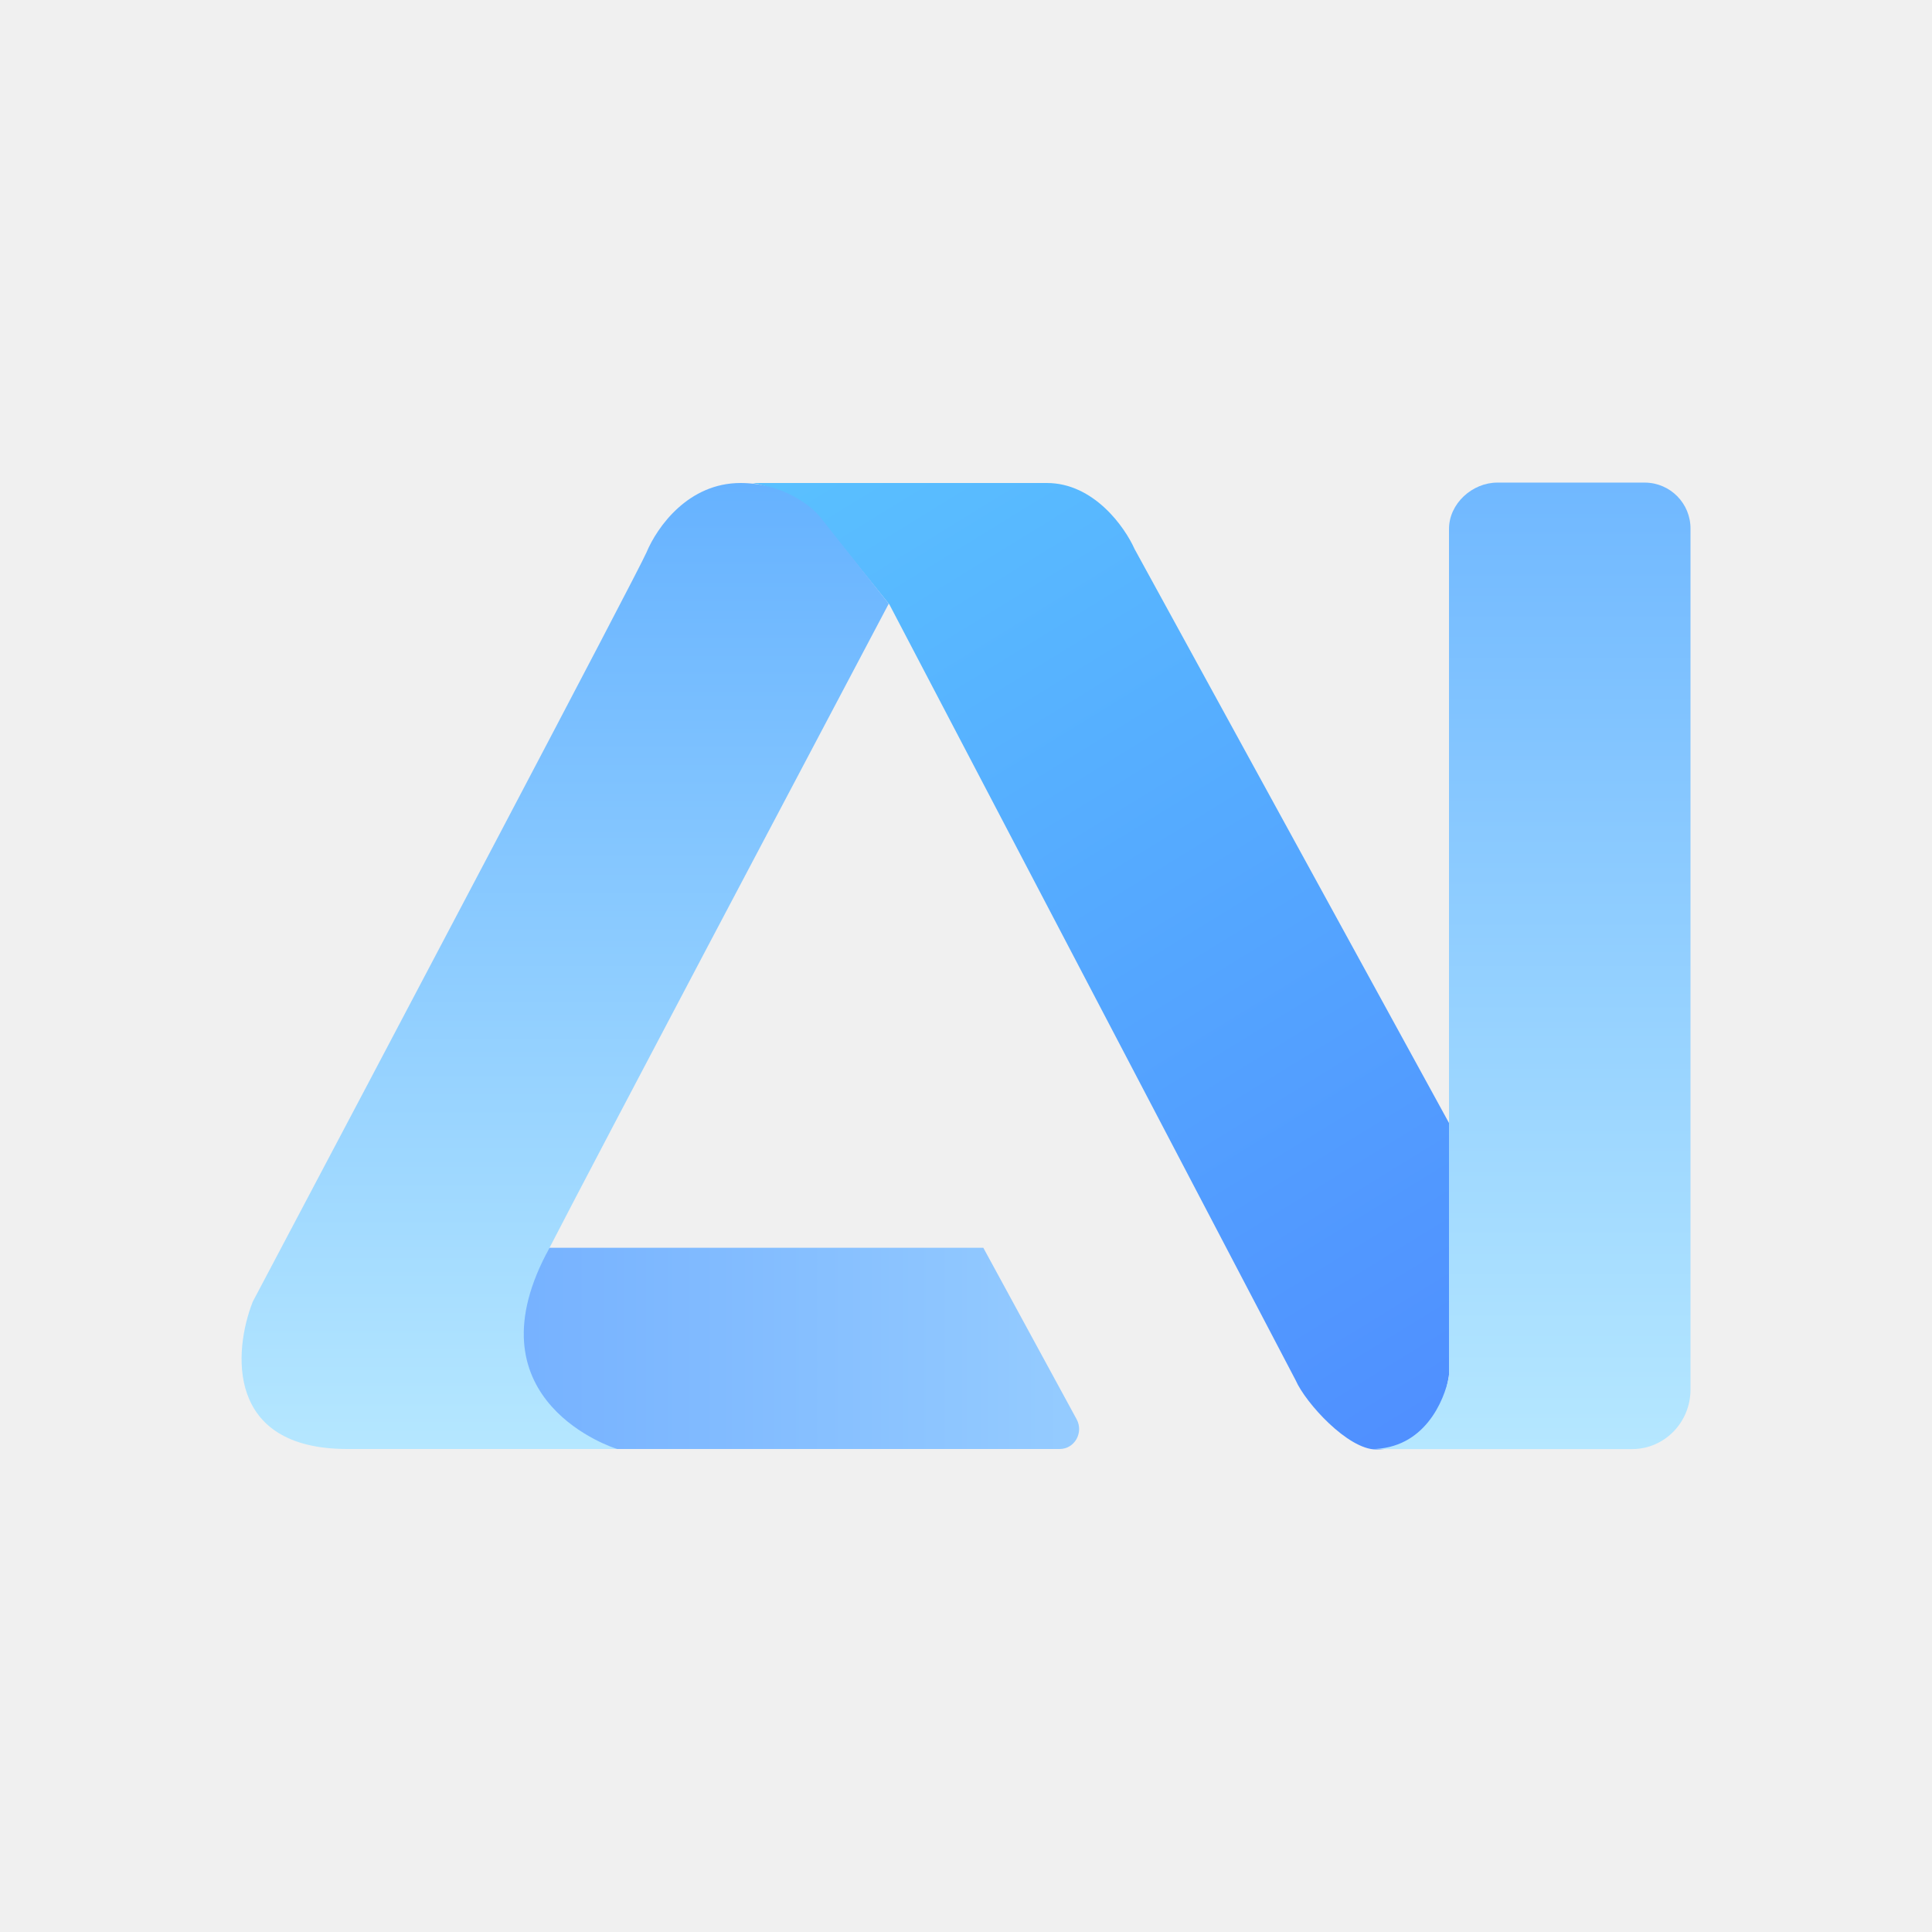
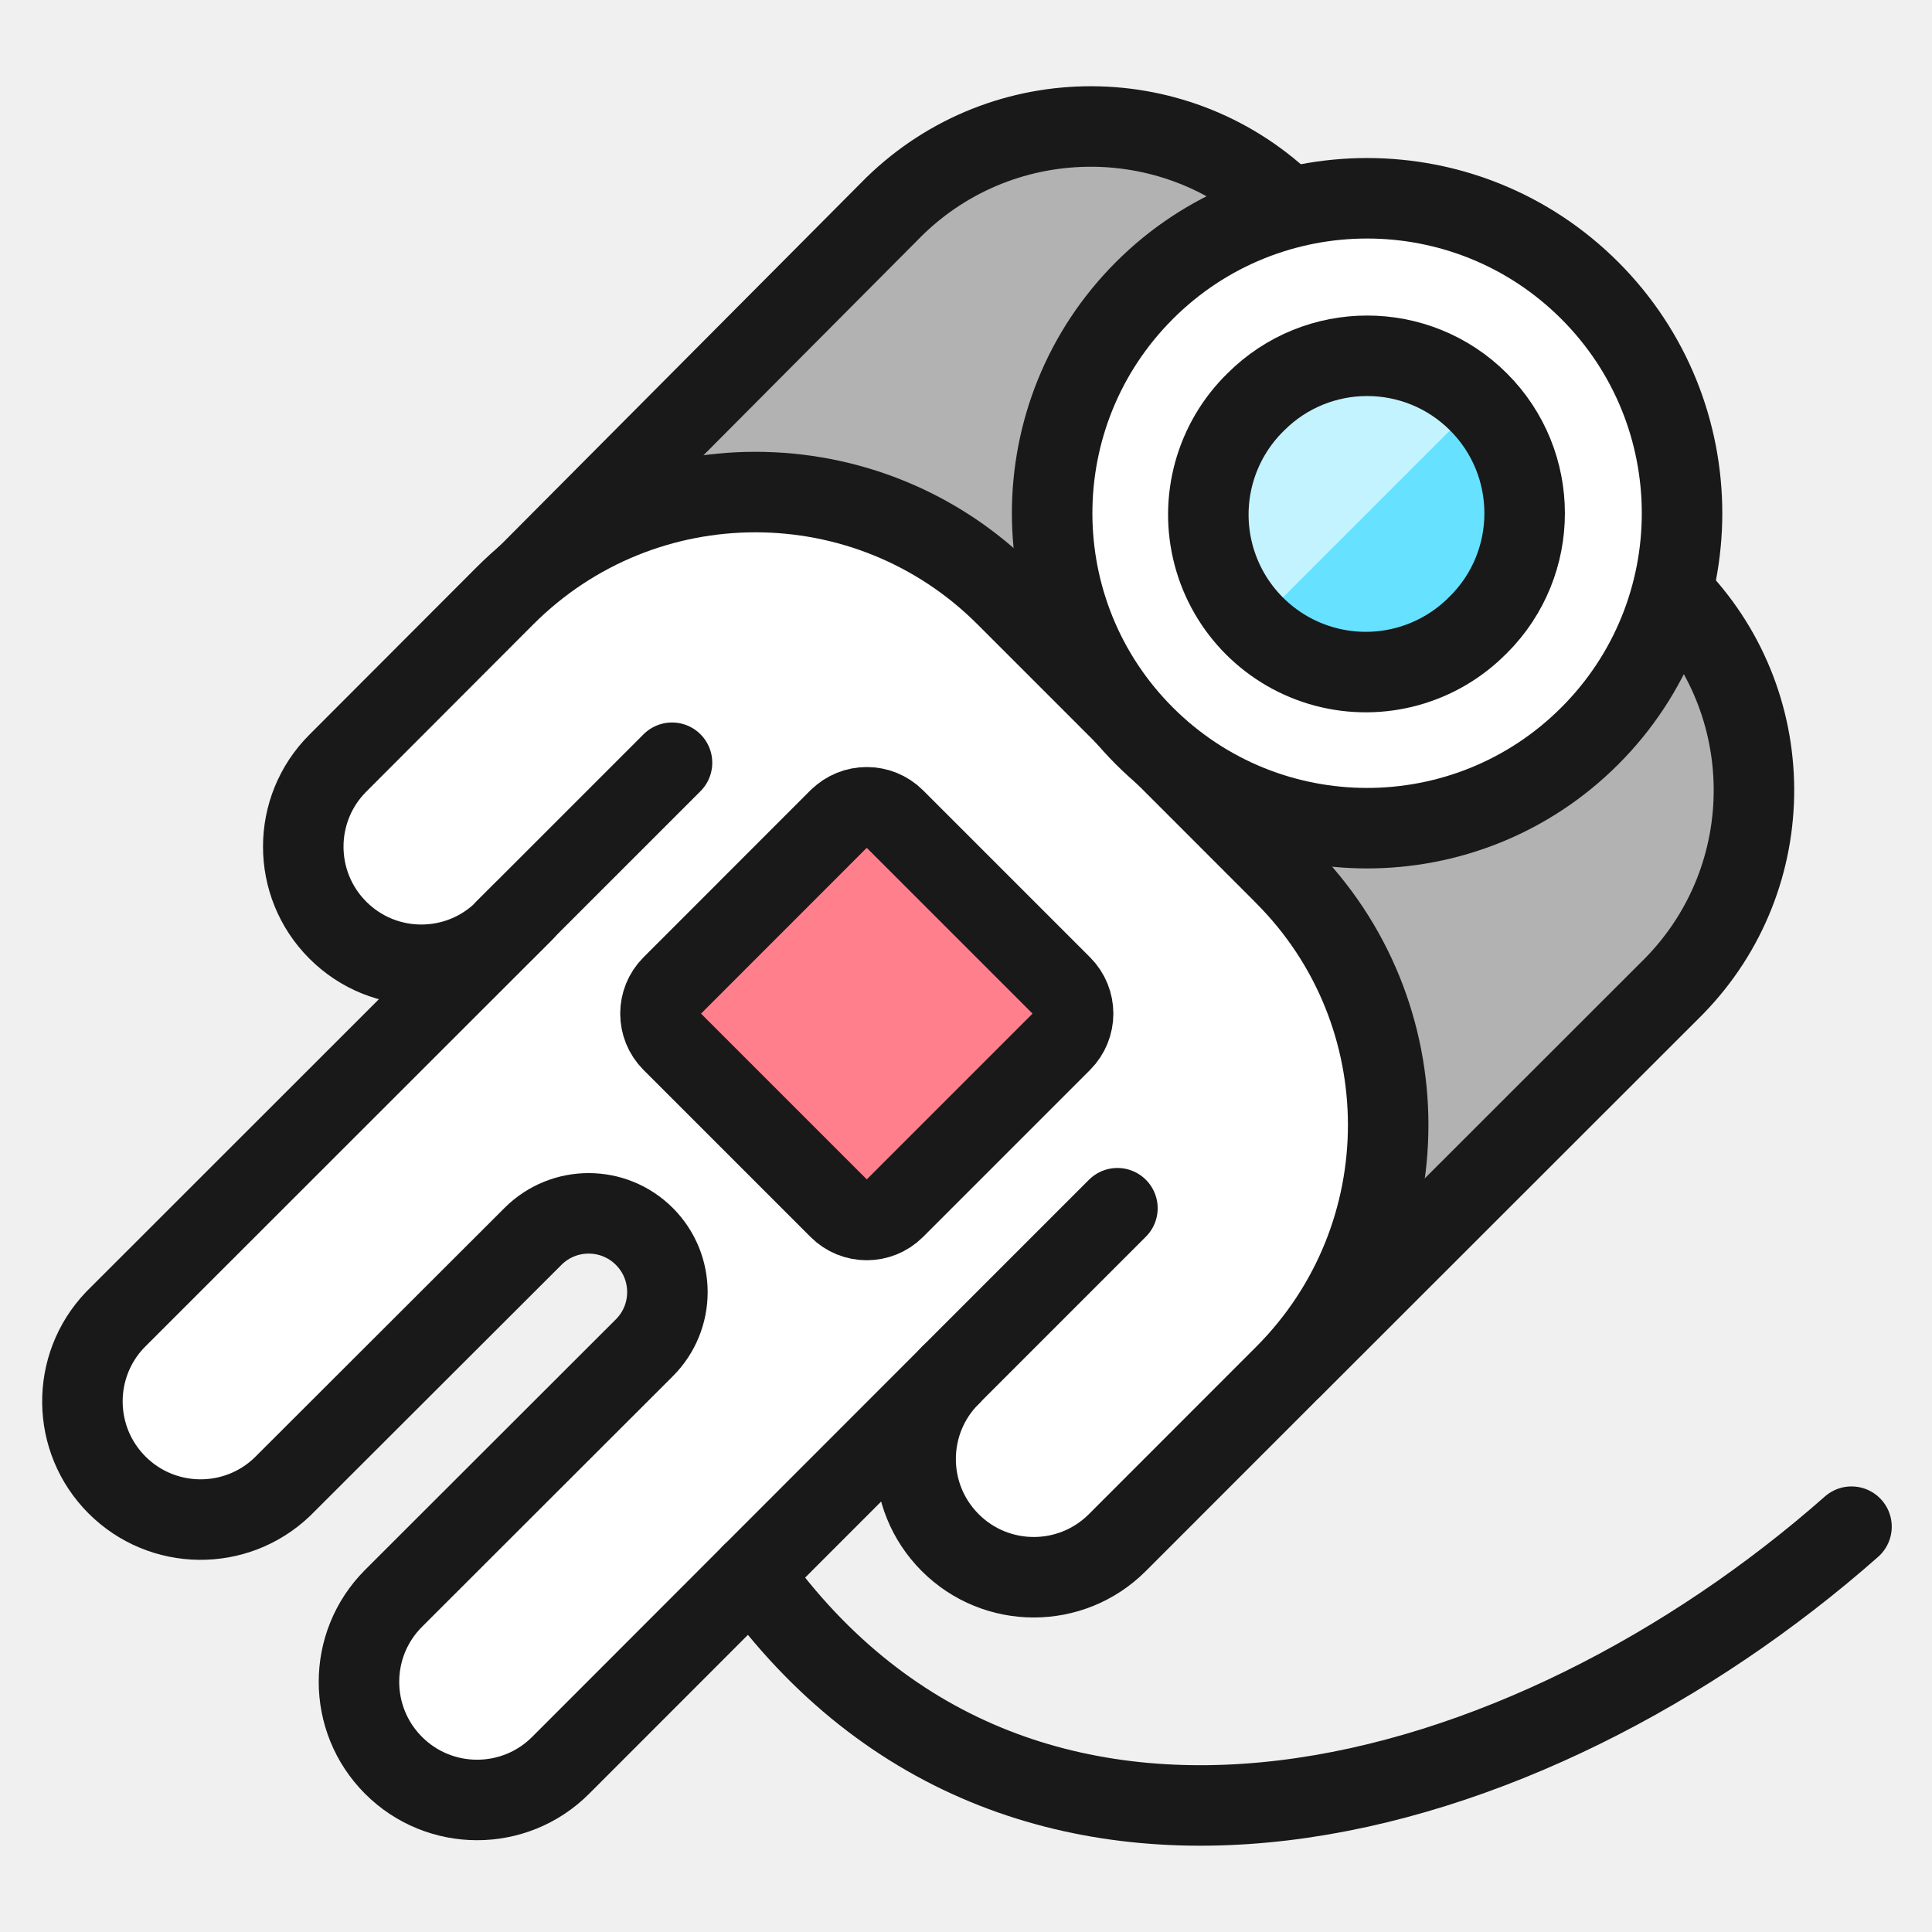
- <svg xmlns="http://www.w3.org/2000/svg" width="256" height="256" viewBox="0 0 256 256">
-   <g fill="none" transform="scale(10.66667)">
-     <path fill="url(#SVG3hDnJcpR)" d="M10.3 6.584A1.58 1.58 0 0 0 9.35 6h3.654c.585 0 .97.55 1.09.82L18 13.95v3.126c-.085.615-.47.93-.905.93c-.35 0-.875-.575-1-.86L11.049 7.51l-.745-.925z" />
-     <path fill="url(#SVGKxQyKb6C)" d="M12.215 15.5h-5.5c-.166.08-.52.25-.566.285c-.04.035-.335 1.49-.475 2.215h7.49c.186 0 .3-.205.21-.37z" />
-     <path fill="url(#SVGZaEsicMN)" d="M6.784 15.58c-.95 1.83.84 2.41.885 2.42H4.314C2.8 18 2.9 16.78 3.14 16.17c1.585-2.996 4.78-9.05 4.89-9.306C8.164 6.544 8.55 6 9.2 6c.52 0 .88.285.99.425l.85 1.075c-1.1 2.085-3.5 6.616-4.255 8.08" />
-     <path fill="url(#SVG4l1JpbtZ)" d="M21 17.261c0 .41-.325.74-.725.74H17.03c.665 0 .91-.6.97-.9V6.571c0-.316.29-.576.6-.576h1.835A.57.57 0 0 1 21 6.57z" />
-     <defs>
-       <linearGradient id="SVG3hDnJcpR" x1="5.185" x2="13.942" y1="6.649" y2="20.893" gradientUnits="userSpaceOnUse">
-         <stop stop-color="#5bc6ff" />
-         <stop offset="1" stop-color="#4f8dff" />
-       </linearGradient>
-       <linearGradient id="SVGKxQyKb6C" x1="4.176" x2="20.637" y1="11.519" y2="11.519" gradientUnits="userSpaceOnUse">
-         <stop stop-color="#6ca9ff" />
-         <stop offset="1" stop-color="#b5e7ff" />
-       </linearGradient>
-       <linearGradient id="SVGZaEsicMN" x1="11.999" x2="11.999" y1="5.994" y2="18.005" gradientUnits="userSpaceOnUse">
-         <stop stop-color="#66b2ff" />
-         <stop offset="1" stop-color="#b5e7ff" />
-       </linearGradient>
-       <linearGradient id="SVG4l1JpbtZ" x1="19.005" x2="19.005" y1="6" y2="18.001" gradientUnits="userSpaceOnUse">
-         <stop stop-color="#70b8ff" />
-         <stop offset="1" stop-color="#b5e7ff" />
-       </linearGradient>
-     </defs>
+ <svg xmlns="http://www.w3.org/2000/svg" width="24" height="24" viewBox="0 0 24 24">
+   <g fill="none">
+     <path fill="#b2b2b2" stroke="#191919" stroke-linecap="round" stroke-linejoin="round" d="m16.054 16.989l4.743-4.74a3.48 3.48 0 0 0-.026-4.891l-4.76-4.774a3.496 3.496 0 0 0-4.9-.021l-4.58 4.602z" stroke-width="1" />
+     <path fill="#fff" stroke="#191919" stroke-linecap="round" stroke-linejoin="round" d="m15.955 10.862l-3.459-3.46a4.4 4.4 0 0 0-6.224 0L4.197 9.48a1.467 1.467 0 0 0 2.075 2.075l.23-.23l-5.072 5.07a1.468 1.468 0 0 0 2.075 2.076l3.116-3.112a.978.978 0 1 1 1.383 1.384l-3.115 3.112a1.467 1.467 0 1 0 2.075 2.075l4.84-4.843a1.467 1.467 0 0 0 2.076 2.076l2.075-2.076a4.4 4.4 0 0 0 0-6.224" stroke-width="1" />
+     <path fill="#fff" stroke="#191919" stroke-linecap="round" stroke-linejoin="round" d="M19.749 9.142a3.912 3.912 0 1 1-5.533-5.533a3.912 3.912 0 0 1 5.533 5.533" stroke-width="1" />
+     <path fill="#66e1ff" d="M18.366 7.759A1.956 1.956 0 1 1 15.6 4.993a1.956 1.956 0 0 1 2.767 2.766" />
+     <path fill="#c2f3ff" d="M15.6 7.759a1.956 1.956 0 0 1 2.766-2.766z" />
+     <path stroke="#191919" stroke-linecap="round" stroke-linejoin="round" d="M18.366 7.759A1.956 1.956 0 1 1 15.6 4.993a1.956 1.956 0 0 1 2.767 2.766" stroke-width="1" />
+     <path fill="#ff808c" stroke="#191919" stroke-linecap="round" stroke-linejoin="round" d="m10.422 10.17l-2.075 2.076a.49.49 0 0 0 0 .691l2.075 2.075c.19.191.5.191.691 0l2.075-2.075a.49.49 0 0 0 0-.691l-2.075-2.075a.49.49 0 0 0-.691 0" stroke-width="1" />
+     <path stroke="#191919" stroke-linecap="round" stroke-linejoin="round" d="M9.34 19.552c3.396 4.752 9.658 2.945 13.66-.587m-11.193-1.882l2.074-2.074M8.348 9.475L6.273 11.55" stroke-width="1" />
  </g>
</svg>
